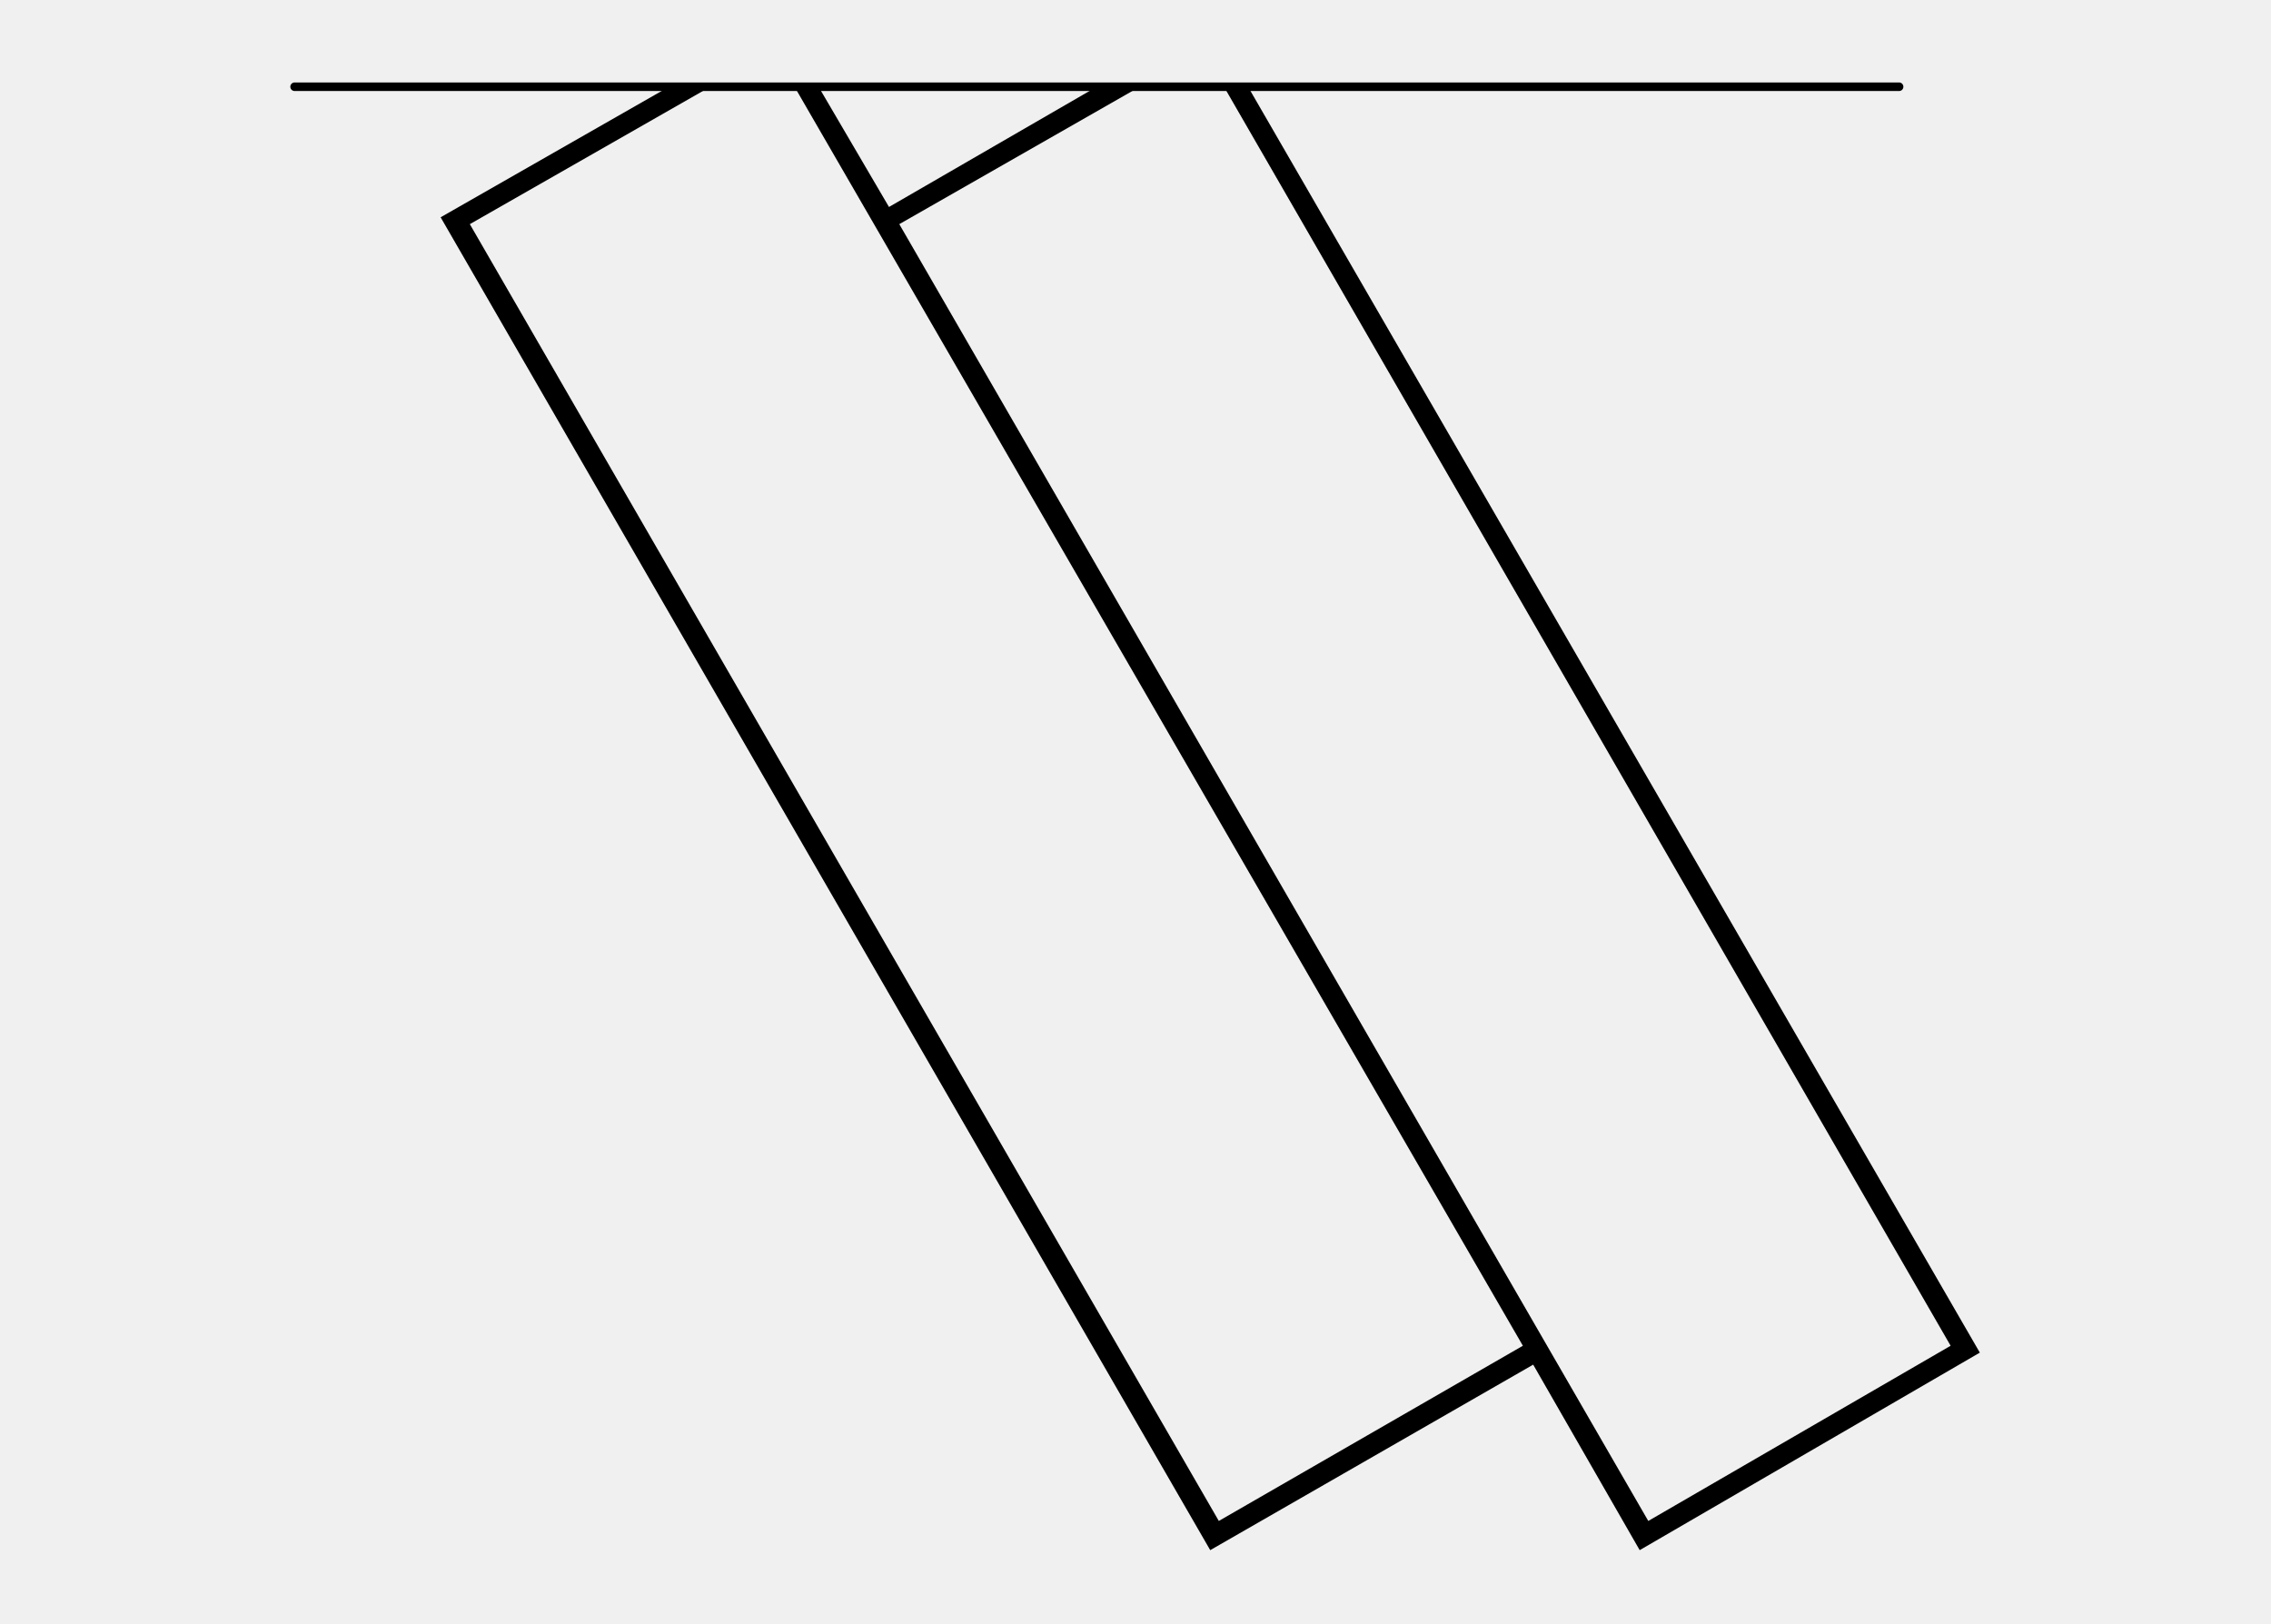
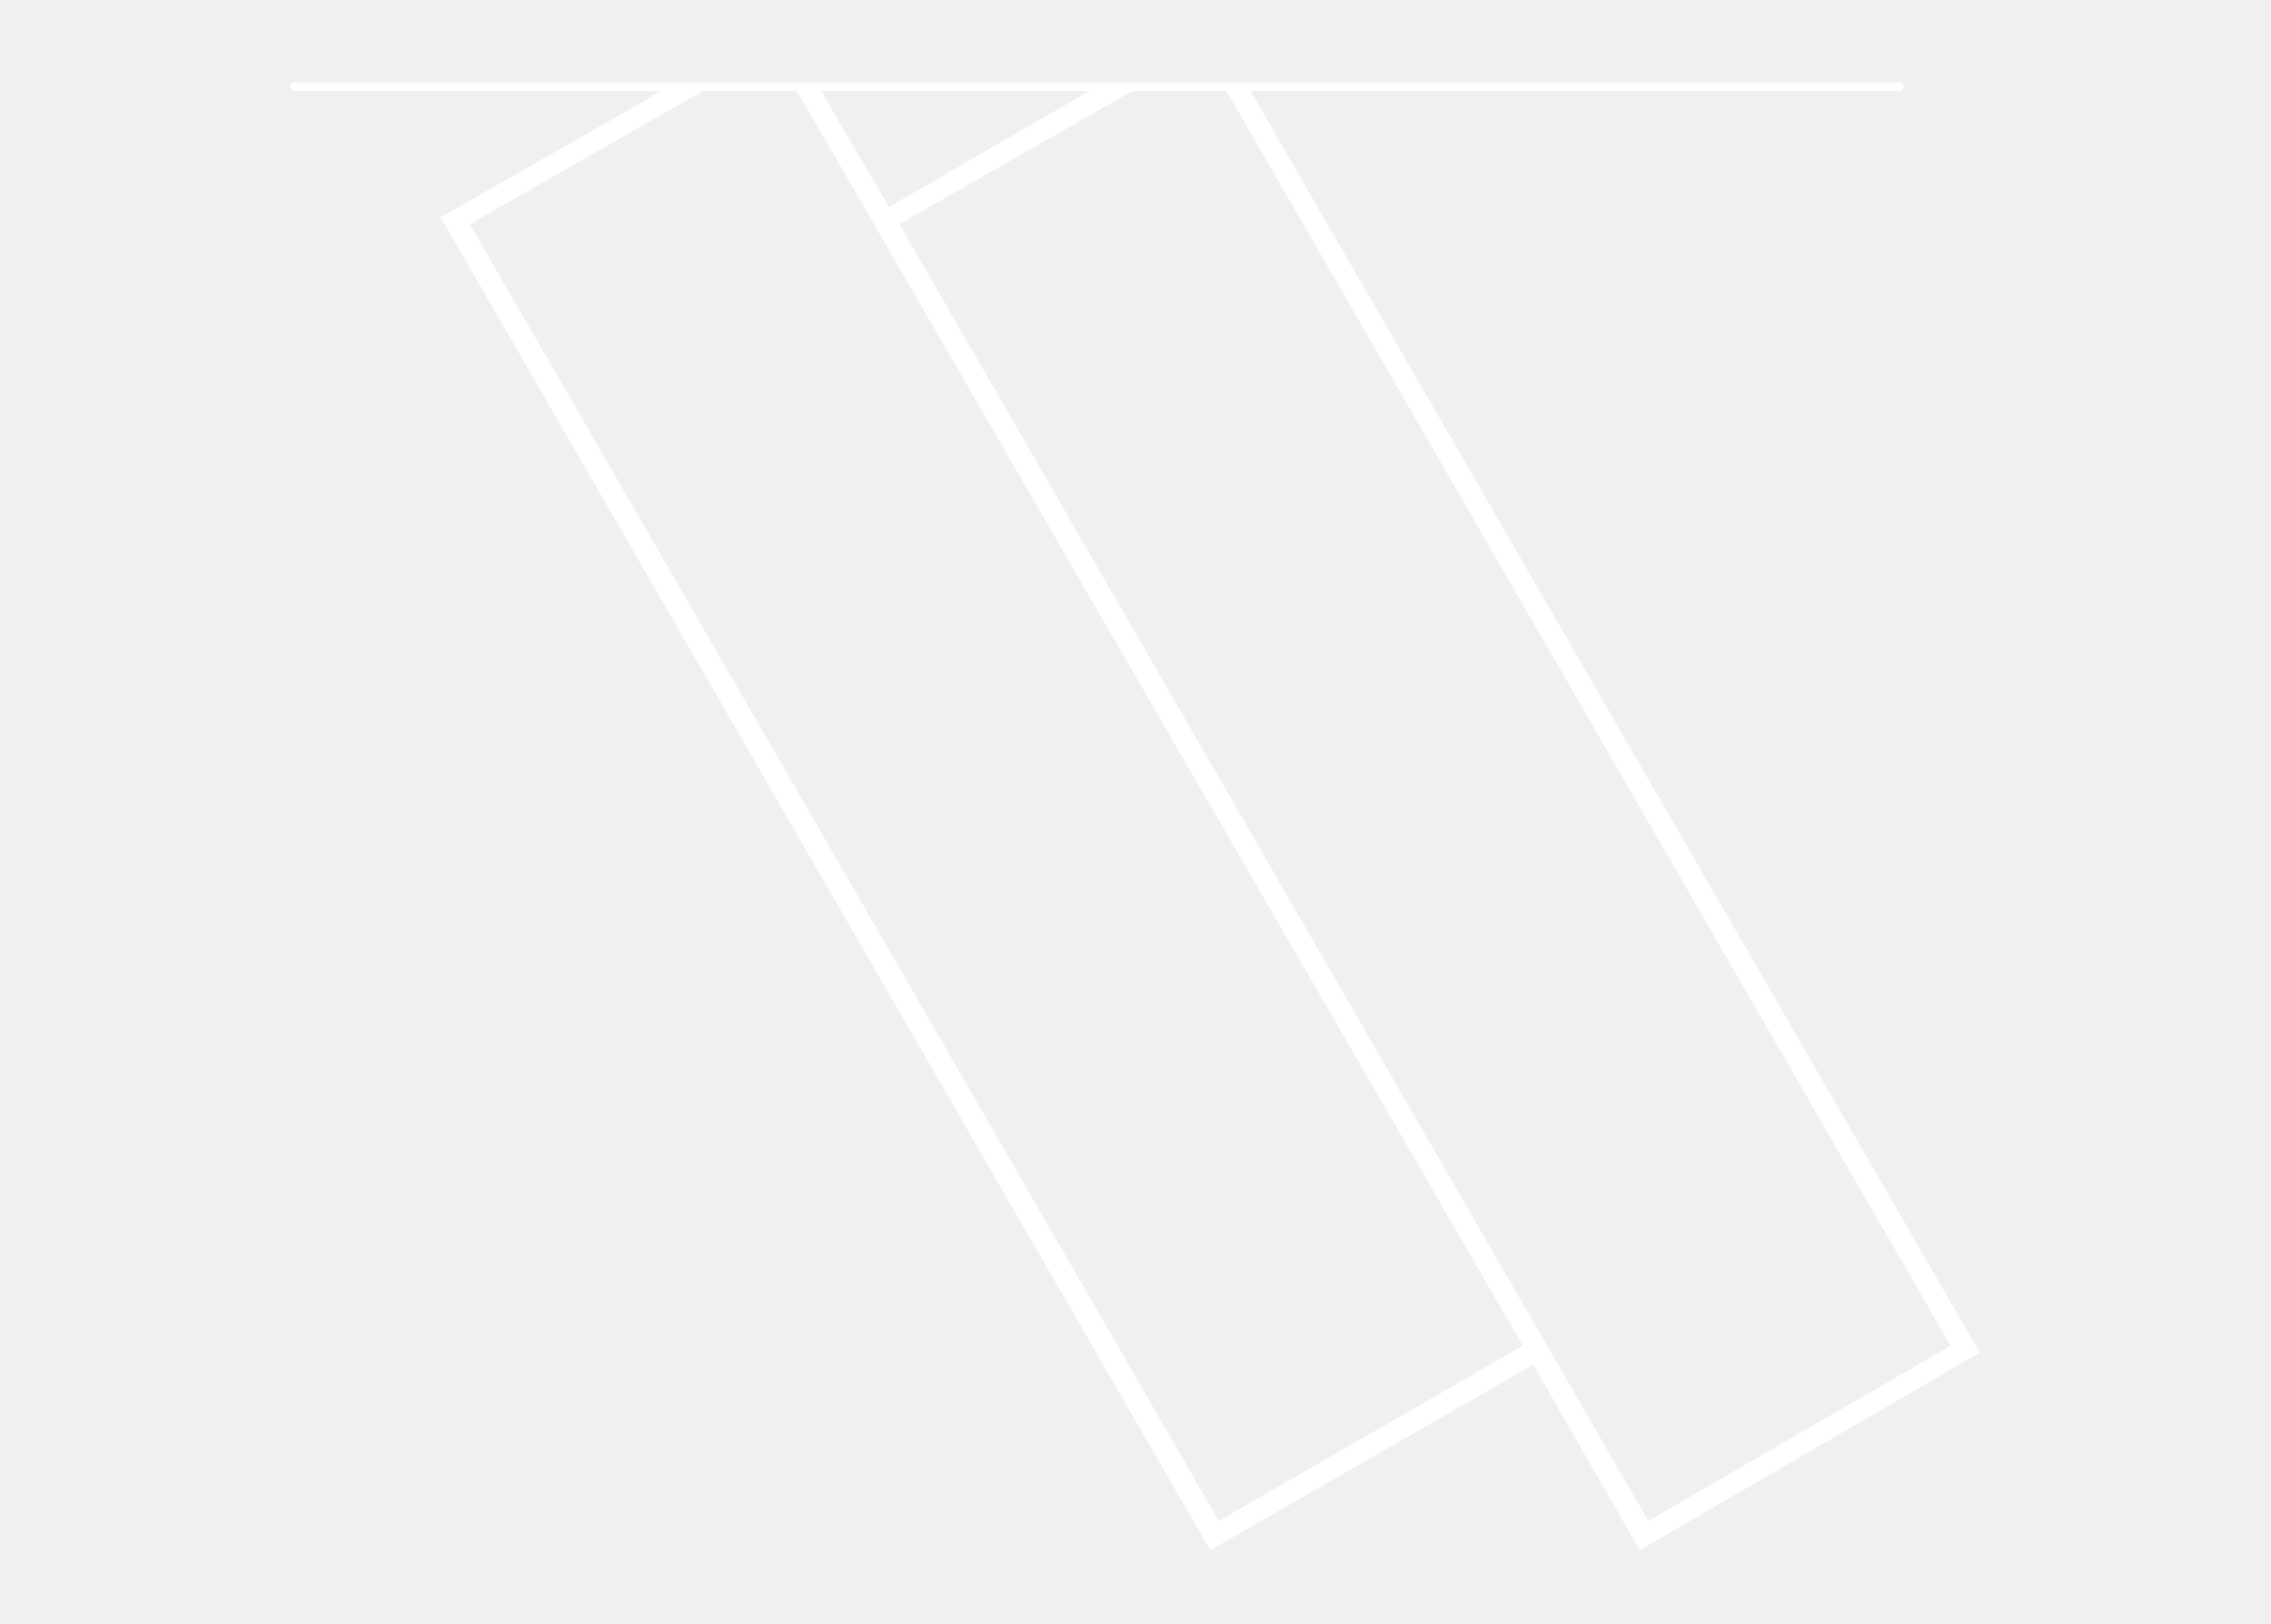
<svg xmlns="http://www.w3.org/2000/svg" version="1.1" width="396.600" height="283.500" viewBox="0 0 396.600 283.500">
-   <g transform="scale(10.0) translate(-561.855, -18.345)">
+   <g fill="#ffffff" transform="scale(10.0) translate(-561.855, -18.345)">
    <defs>
      <clipPath id="clip_14">
        <path transform="matrix(1,0,0,-1,0,595.276)" d="M0 .046H841.86V595.276H0Z" />
      </clipPath>
    </defs>
-     <path transform="matrix(.03,0,0,.03,0,0)" stroke-width="5" stroke-linecap="round" stroke-linejoin="round" fill="none" stroke="#000000" d="M18900 662H19834" />
+     <path transform="matrix(.03,0,0,.03,0,0)" stroke-width="5" stroke-linecap="round" stroke-linejoin="round" fill="none" stroke="#ffffff" d="M18900 662H19834" />
    <path transform="matrix(1,0,0,-1,0,595.276)" d="M583.14 550.366 570.06 573.016 574.26 575.416H573.54L569.55 573.136 582.99 549.856 588.63 553.096 590.49 549.856 596.43 553.306 583.65 575.416H583.23L595.92 553.426 590.64 550.366 577.56 573.016 581.76 575.416H581.01L577.38 573.316 576.15 575.416H575.73L588.45 553.426Z" fill-rule="evenodd" />
  </g>
</svg>
